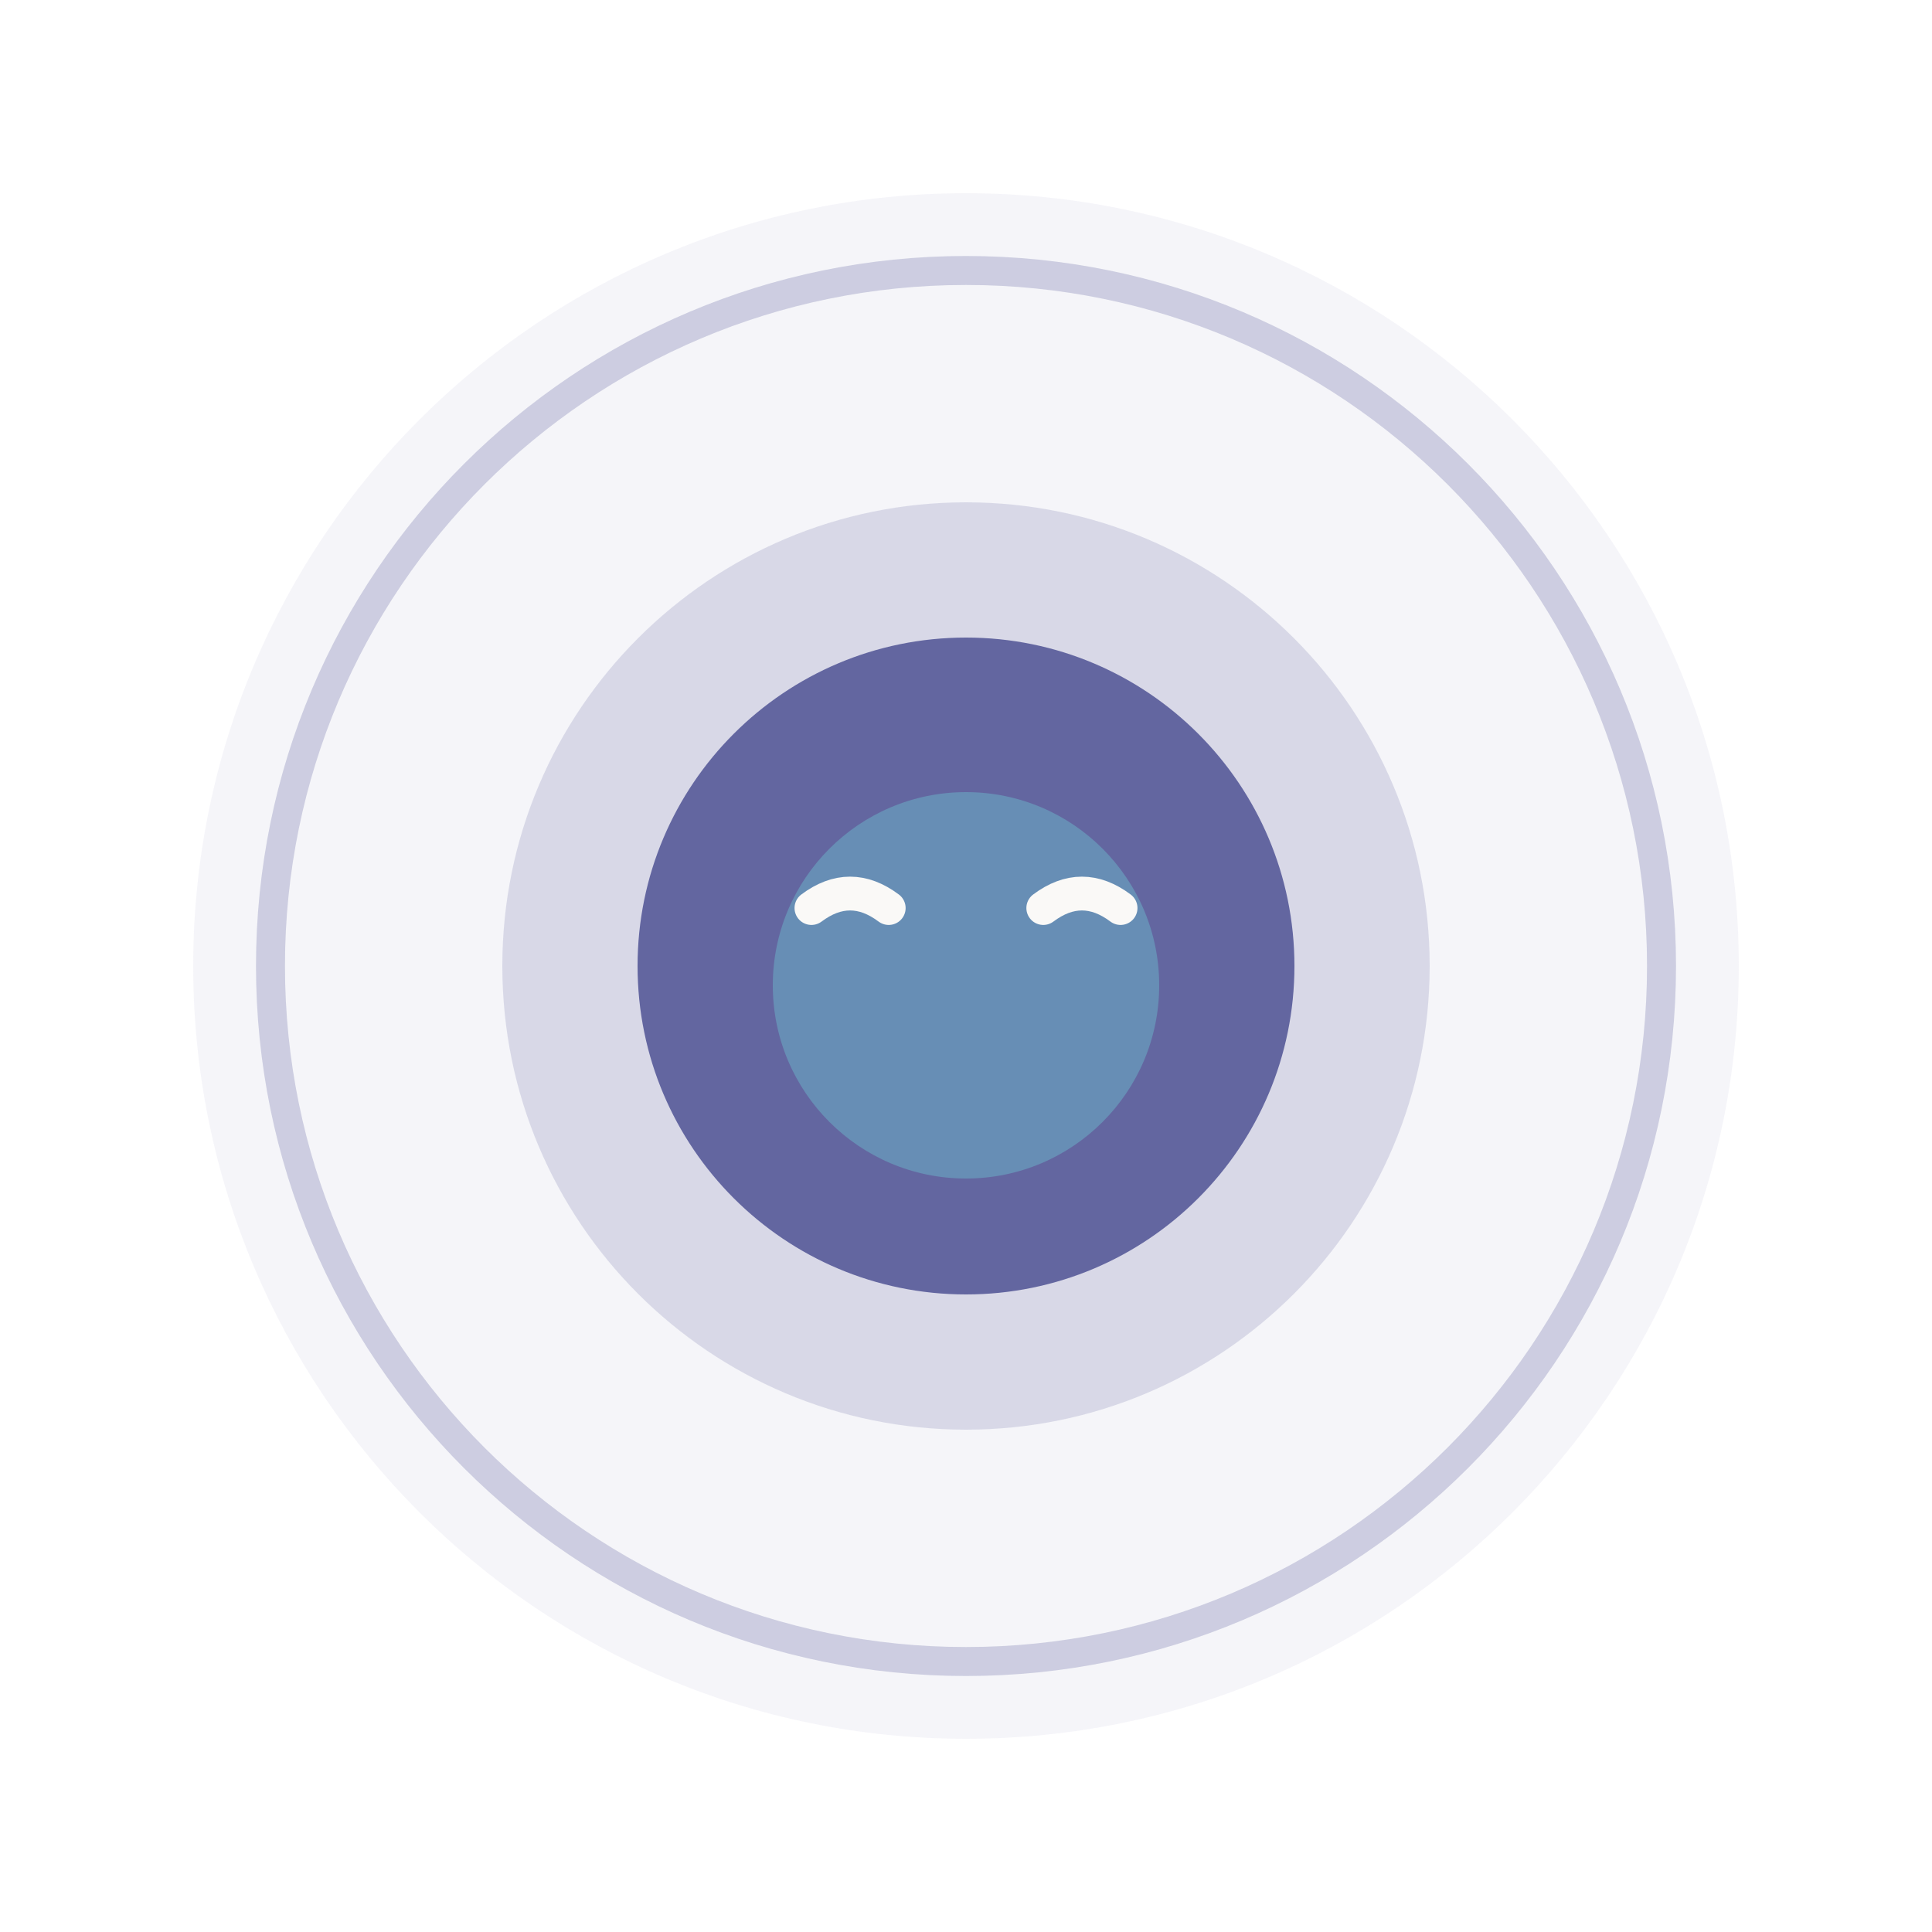
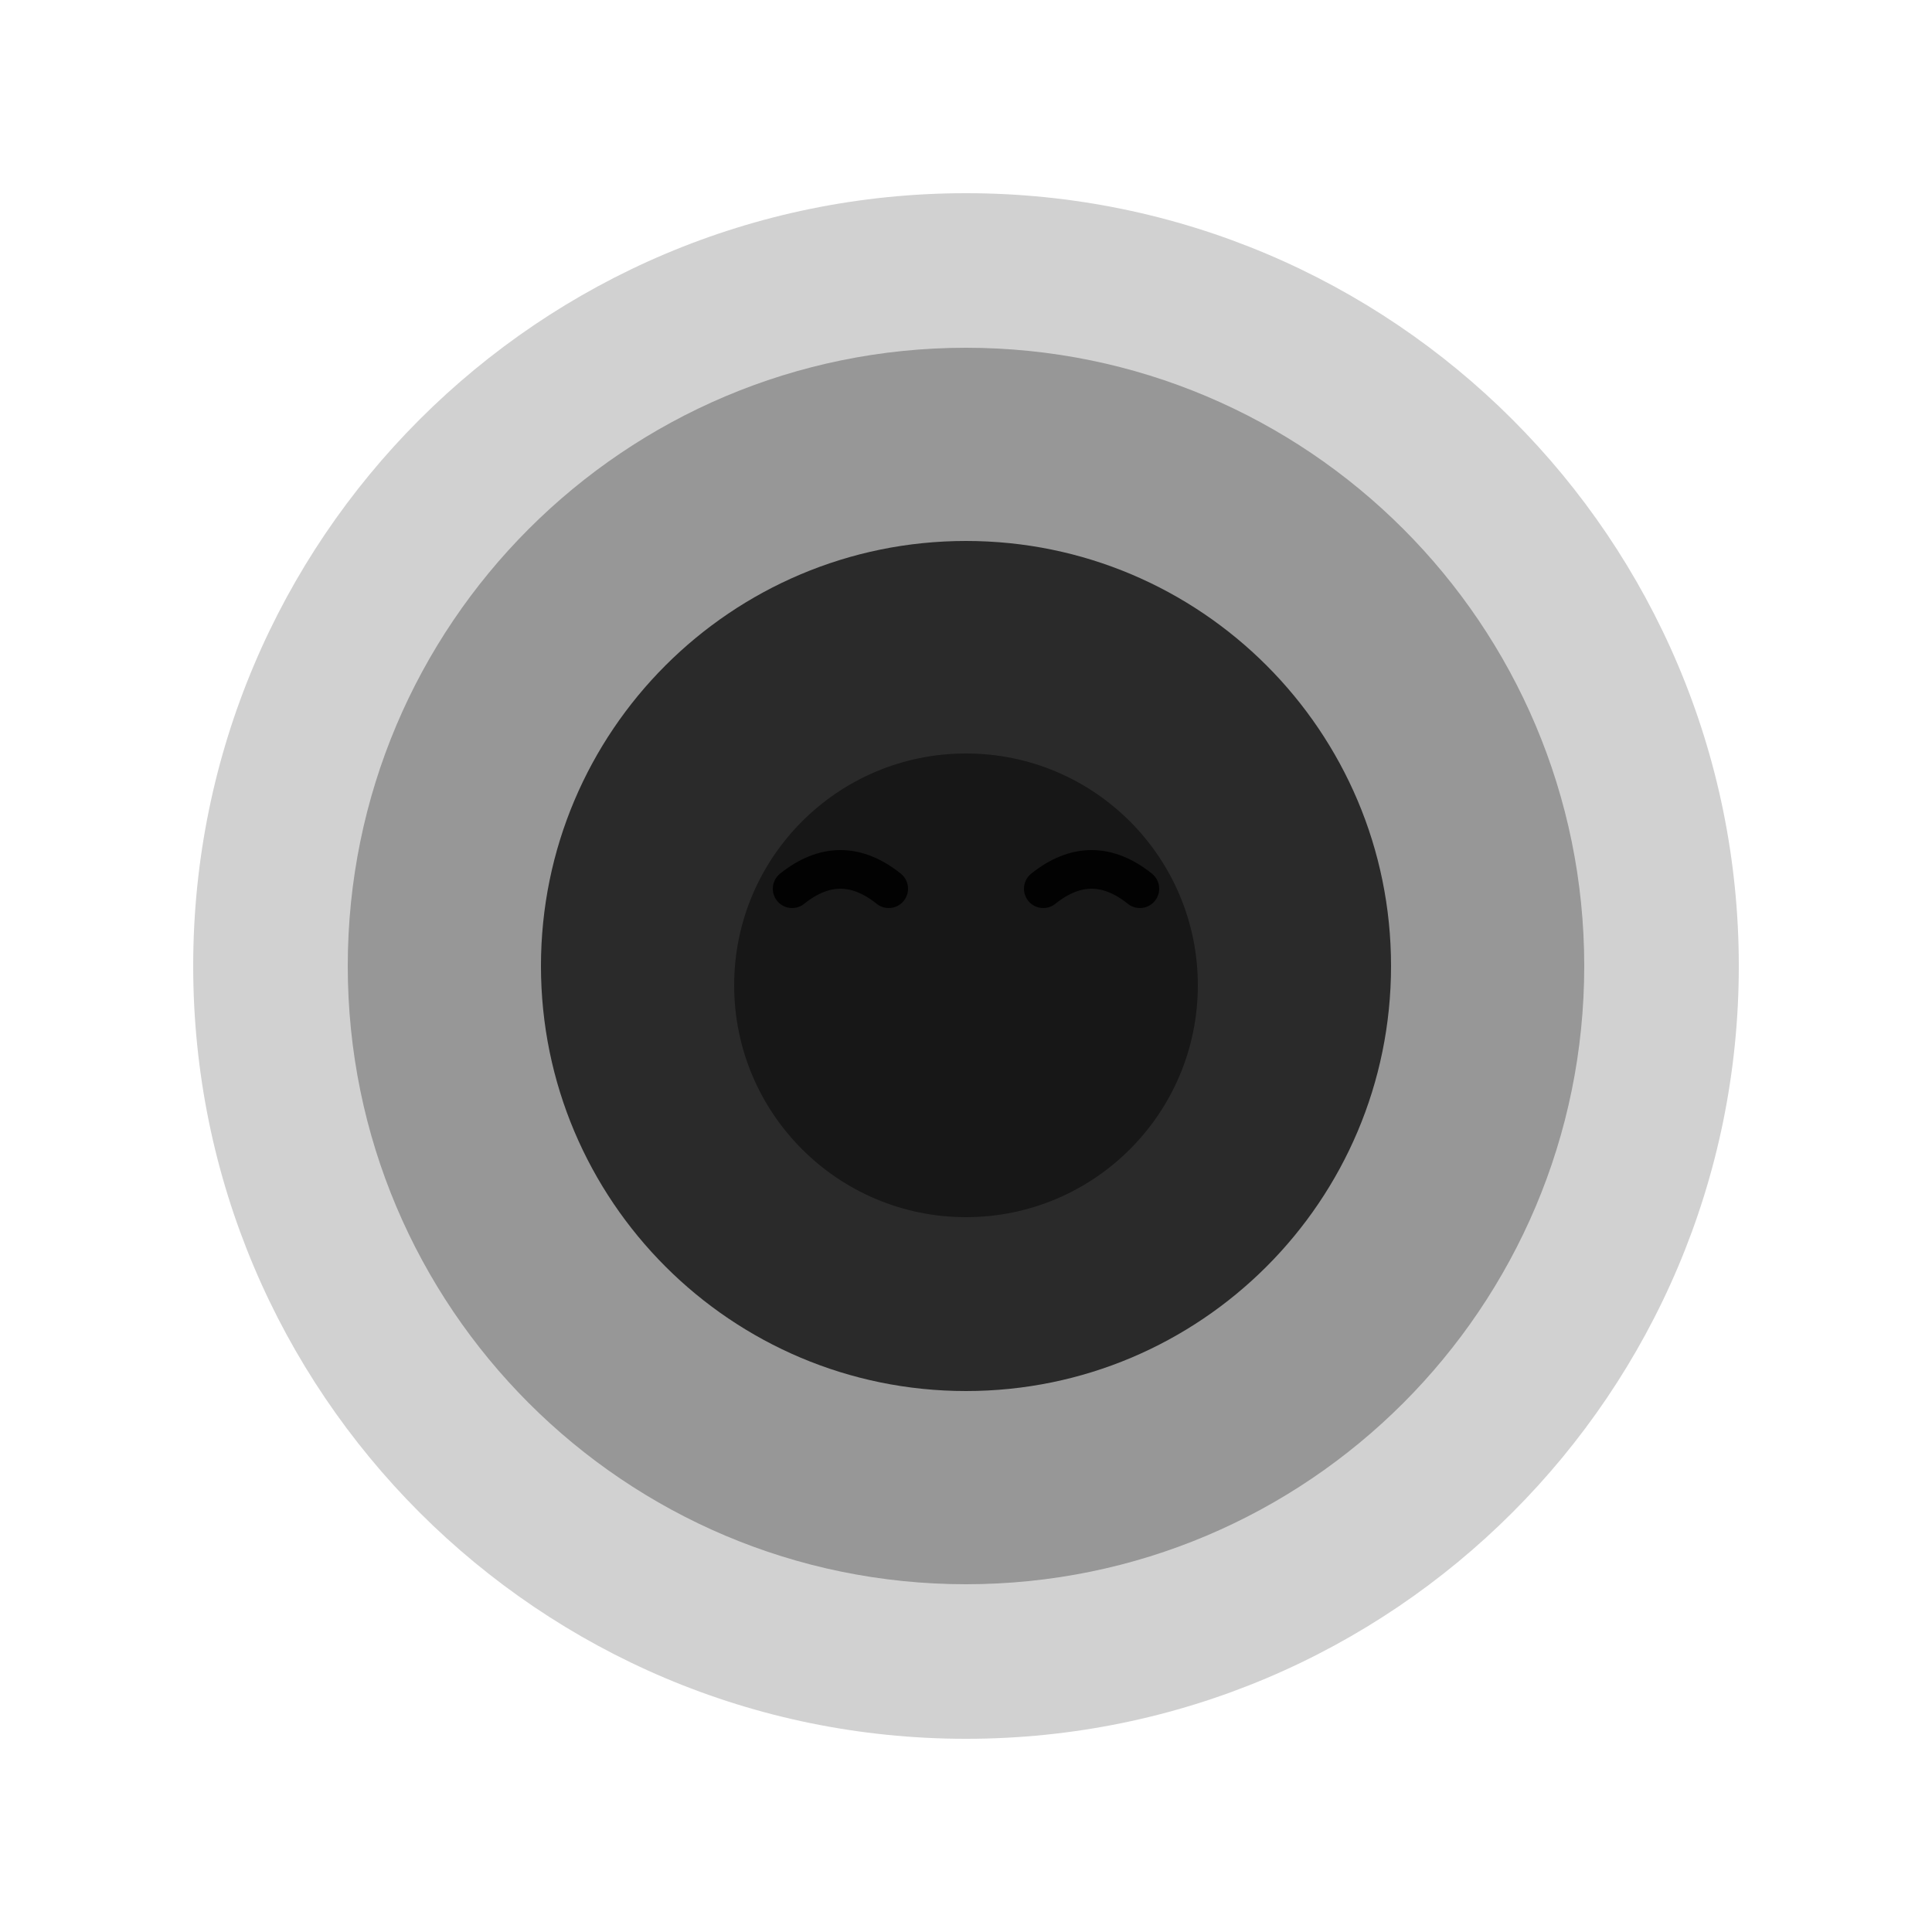
- <svg xmlns="http://www.w3.org/2000/svg" width="100" height="100" viewBox="0 0 100 100" fill="none" role="img" aria-label="MIRA">
-   <circle cx="50" cy="50" r="40" fill="#b8b5d6" opacity="0.14" />
-   <circle cx="50" cy="50" r="36" fill="none" stroke="#6366a0" stroke-width="1.5" opacity="0.28" />
-   <circle cx="50" cy="50" r="24" fill="#6366a0" opacity="0.2" />
-   <circle cx="50" cy="50" r="17" fill="#6366a0" />
-   <circle cx="50" cy="51" r="10" fill="#6bb5c9" opacity="0.5" />
-   <path d="M42 47Q44 45.5 46 47" stroke="#faf9f7" stroke-width="1.75" stroke-linecap="round" />
-   <path d="M54 47Q56 45.5 58 47" stroke="#faf9f7" stroke-width="1.75" stroke-linecap="round" />
+ <svg xmlns="http://www.w3.org/2000/svg" width="100" height="100" viewBox="0 0 100 100" fill="none" role="img" aria-label="LUMI">
+   <circle cx="50" cy="50" r="40" fill="currentColor" opacity="0.18" />
+   <circle cx="50" cy="50" r="32" fill="currentColor" opacity="0.28" />
+   <circle cx="50" cy="50" r="22" fill="currentColor" opacity="0.72" />
+   <circle cx="50" cy="51" r="12" fill="currentColor" opacity="0.45" />
+   <path d="M41 46Q43.5 44 46 46" stroke="currentColor" stroke-width="2" stroke-linecap="round" opacity="0.9" />
+   <path d="M54 46Q56.5 44 59 46" stroke="currentColor" stroke-width="2" stroke-linecap="round" opacity="0.9" />
</svg>
